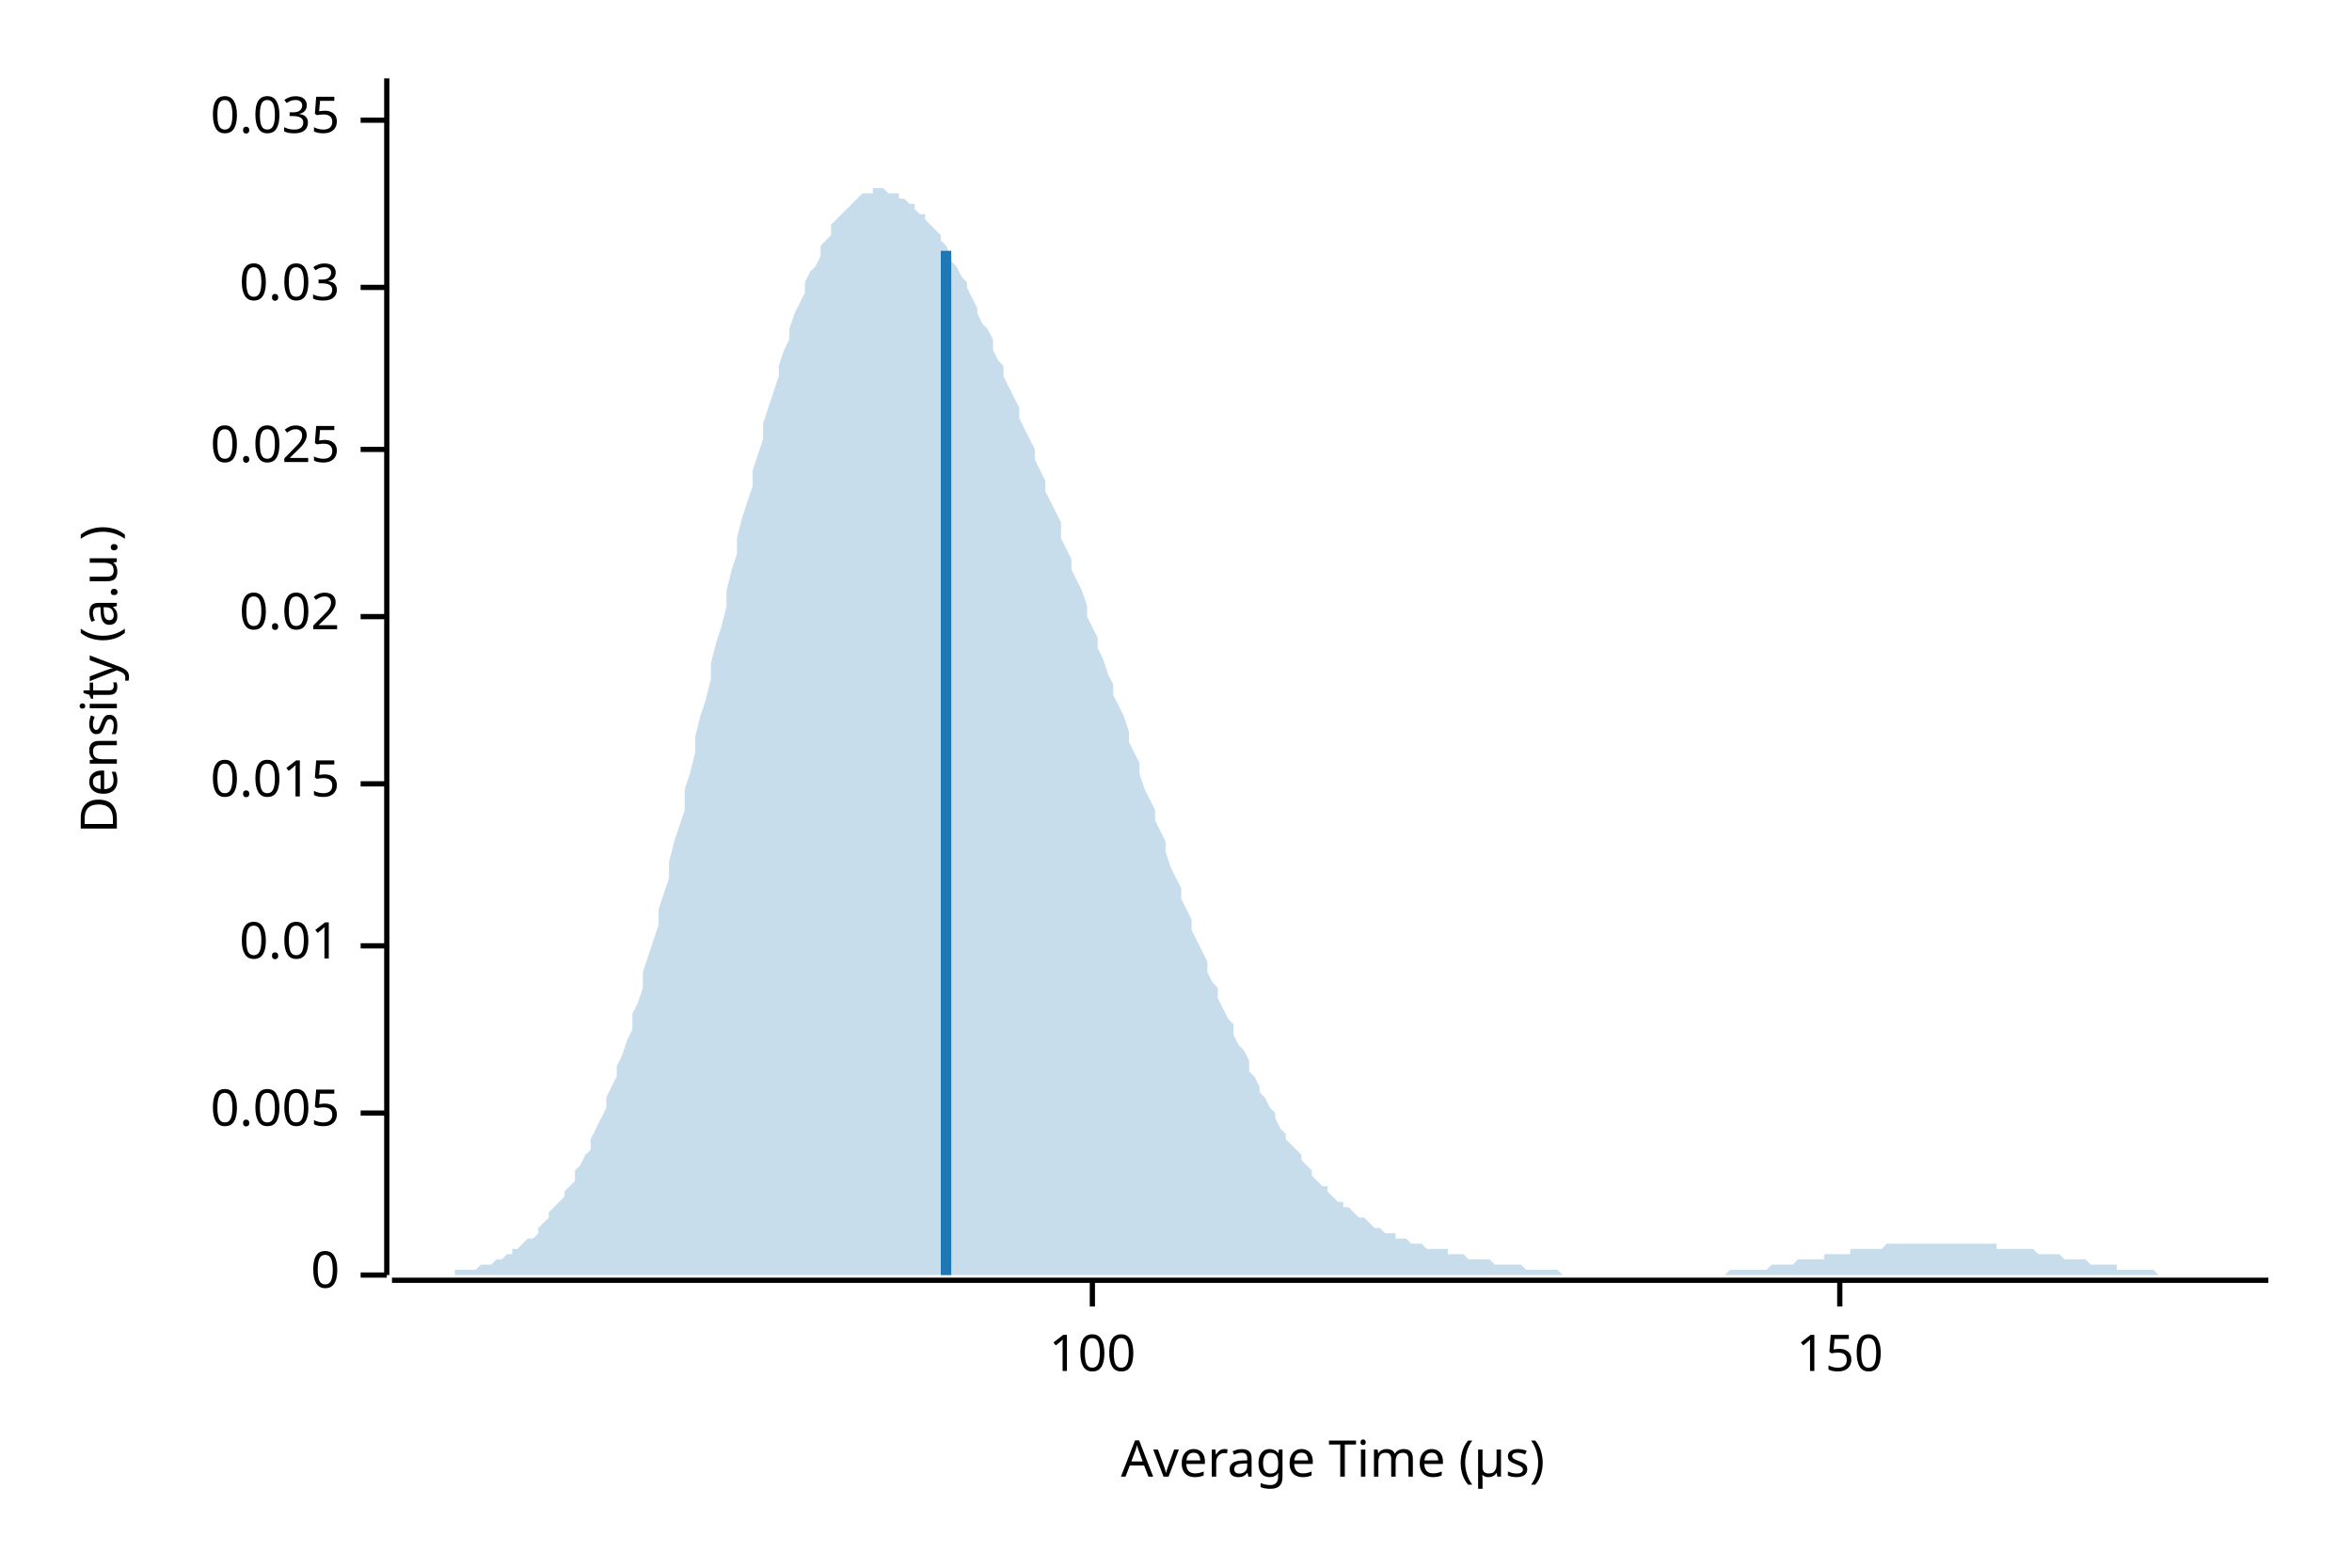
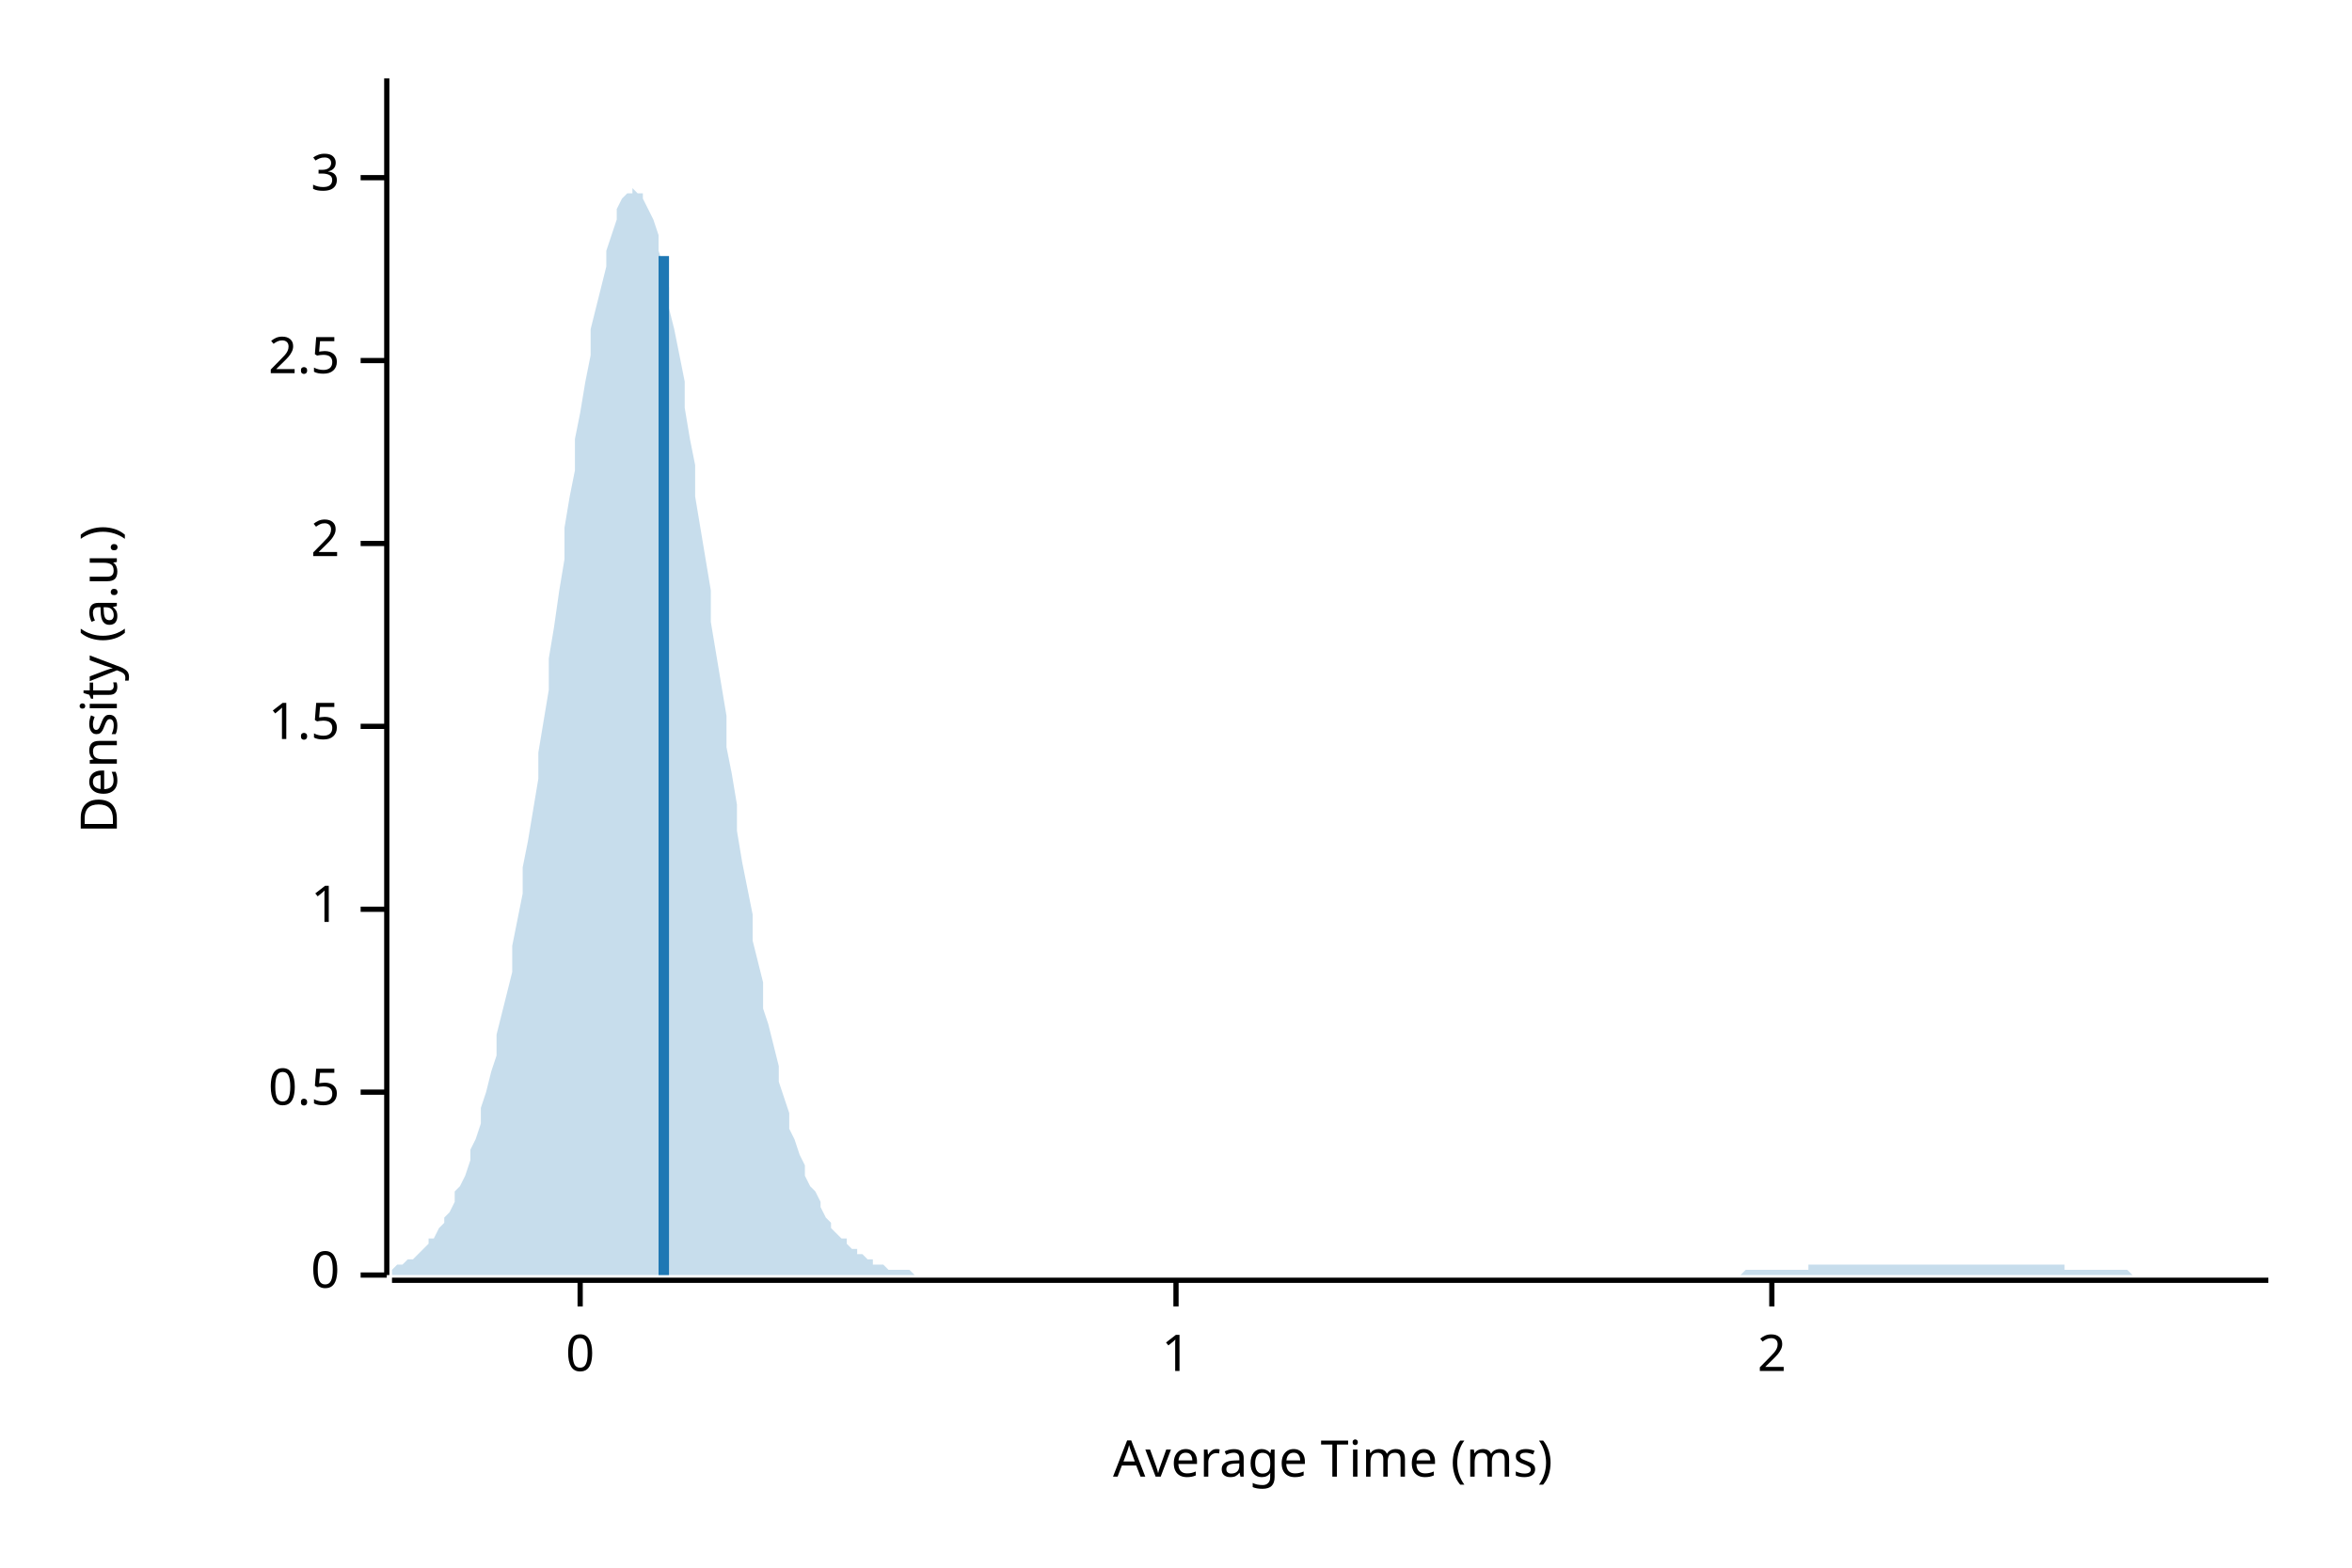
<svg xmlns="http://www.w3.org/2000/svg" width="450" height="300" viewBox="0 0 450 300">
  <text x="15" y="130" dy="0.76em" text-anchor="middle" font-family="sans-serif" font-size="9.677" opacity="1" fill="#000000" transform="rotate(270, 15, 130)">
Density (a.u.)
</text>
  <text x="255" y="285" dy="-0.5ex" text-anchor="middle" font-family="sans-serif" font-size="9.677" opacity="1" fill="#000000">
- Average Time (µs)
+ Average Time (ms)
</text>
  <polyline fill="none" opacity="1" stroke="#000000" stroke-width="1" points="74,15 74,244 " />
  <text x="65" y="244" dy="0.5ex" text-anchor="end" font-family="sans-serif" font-size="9.677" opacity="1" fill="#000000">
0
</text>
  <polyline fill="none" opacity="1" stroke="#000000" stroke-width="1" points="69,244 74,244 " />
-   <text x="65" y="213" dy="0.5ex" text-anchor="end" font-family="sans-serif" font-size="9.677" opacity="1" fill="#000000">
- 0.005
+   <text x="65" y="209" dy="0.5ex" text-anchor="end" font-family="sans-serif" font-size="9.677" opacity="1" fill="#000000">
+ 0.5
</text>
-   <polyline fill="none" opacity="1" stroke="#000000" stroke-width="1" points="69,213 74,213 " />
-   <text x="65" y="181" dy="0.5ex" text-anchor="end" font-family="sans-serif" font-size="9.677" opacity="1" fill="#000000">
- 0.01
+   <polyline fill="none" opacity="1" stroke="#000000" stroke-width="1" points="69,209 74,209 " />
+   <text x="65" y="174" dy="0.5ex" text-anchor="end" font-family="sans-serif" font-size="9.677" opacity="1" fill="#000000">
+ 1
</text>
-   <polyline fill="none" opacity="1" stroke="#000000" stroke-width="1" points="69,181 74,181 " />
-   <text x="65" y="150" dy="0.5ex" text-anchor="end" font-family="sans-serif" font-size="9.677" opacity="1" fill="#000000">
- 0.015
+   <polyline fill="none" opacity="1" stroke="#000000" stroke-width="1" points="69,174 74,174 " />
+   <text x="65" y="139" dy="0.5ex" text-anchor="end" font-family="sans-serif" font-size="9.677" opacity="1" fill="#000000">
+ 1.5
</text>
-   <polyline fill="none" opacity="1" stroke="#000000" stroke-width="1" points="69,150 74,150 " />
-   <text x="65" y="118" dy="0.5ex" text-anchor="end" font-family="sans-serif" font-size="9.677" opacity="1" fill="#000000">
- 0.02
+   <polyline fill="none" opacity="1" stroke="#000000" stroke-width="1" points="69,139 74,139 " />
+   <text x="65" y="104" dy="0.5ex" text-anchor="end" font-family="sans-serif" font-size="9.677" opacity="1" fill="#000000">
+ 2
</text>
-   <polyline fill="none" opacity="1" stroke="#000000" stroke-width="1" points="69,118 74,118 " />
-   <text x="65" y="86" dy="0.5ex" text-anchor="end" font-family="sans-serif" font-size="9.677" opacity="1" fill="#000000">
- 0.025
+   <polyline fill="none" opacity="1" stroke="#000000" stroke-width="1" points="69,104 74,104 " />
+   <text x="65" y="69" dy="0.5ex" text-anchor="end" font-family="sans-serif" font-size="9.677" opacity="1" fill="#000000">
+ 2.5
</text>
-   <polyline fill="none" opacity="1" stroke="#000000" stroke-width="1" points="69,86 74,86 " />
-   <text x="65" y="55" dy="0.5ex" text-anchor="end" font-family="sans-serif" font-size="9.677" opacity="1" fill="#000000">
- 0.03
+   <polyline fill="none" opacity="1" stroke="#000000" stroke-width="1" points="69,69 74,69 " />
+   <text x="65" y="34" dy="0.5ex" text-anchor="end" font-family="sans-serif" font-size="9.677" opacity="1" fill="#000000">
+ 3
</text>
-   <polyline fill="none" opacity="1" stroke="#000000" stroke-width="1" points="69,55 74,55 " />
-   <text x="65" y="23" dy="0.5ex" text-anchor="end" font-family="sans-serif" font-size="9.677" opacity="1" fill="#000000">
- 0.035
+   <polyline fill="none" opacity="1" stroke="#000000" stroke-width="1" points="69,34 74,34 " />
+   <polyline fill="none" opacity="1" stroke="#000000" stroke-width="1" points="75,245 434,245 " />
+   <text x="111" y="255" dy="0.76em" text-anchor="middle" font-family="sans-serif" font-size="9.677" opacity="1" fill="#000000">
+ 0
</text>
-   <polyline fill="none" opacity="1" stroke="#000000" stroke-width="1" points="69,23 74,23 " />
-   <polyline fill="none" opacity="1" stroke="#000000" stroke-width="1" points="75,245 434,245 " />
-   <text x="209" y="255" dy="0.76em" text-anchor="middle" font-family="sans-serif" font-size="9.677" opacity="1" fill="#000000">
- 100
+   <polyline fill="none" opacity="1" stroke="#000000" stroke-width="1" points="111,245 111,250 " />
+   <text x="225" y="255" dy="0.76em" text-anchor="middle" font-family="sans-serif" font-size="9.677" opacity="1" fill="#000000">
+ 1
</text>
-   <polyline fill="none" opacity="1" stroke="#000000" stroke-width="1" points="209,245 209,250 " />
-   <text x="352" y="255" dy="0.76em" text-anchor="middle" font-family="sans-serif" font-size="9.677" opacity="1" fill="#000000">
- 150
+   <polyline fill="none" opacity="1" stroke="#000000" stroke-width="1" points="225,245 225,250 " />
+   <text x="339" y="255" dy="0.76em" text-anchor="middle" font-family="sans-serif" font-size="9.677" opacity="1" fill="#000000">
+ 2
</text>
-   <polyline fill="none" opacity="1" stroke="#000000" stroke-width="1" points="352,245 352,250 " />
-   <polygon opacity="0.25" fill="#1F78B4" points="75,244 75,244 76,244 77,244 77,244 78,244 79,244 80,244 80,244 81,244 82,244 82,244 83,244 84,244 85,244 85,244 86,244 87,244 87,243 88,243 89,243 90,243 90,243 91,243 92,242 92,242 93,242 94,242 95,241 95,241 96,241 97,240 98,240 98,239 99,239 100,238 100,238 101,237 102,237 103,236 103,235 104,234 105,233 105,232 106,231 107,230 108,229 108,228 109,227 110,226 110,224 111,223 112,221 113,220 113,218 114,216 115,214 116,212 116,210 117,208 118,206 118,204 119,202 120,199 121,197 121,194 122,192 123,189 123,186 124,183 125,180 126,177 126,174 127,171 128,168 128,165 129,161 130,158 131,155 131,151 132,148 133,144 133,141 134,137 135,134 136,130 136,127 137,123 138,120 139,116 139,113 140,109 141,106 141,103 142,99 143,96 144,93 144,90 145,87 146,84 146,81 147,78 148,75 149,72 149,70 150,67 151,65 151,63 152,60 153,58 154,56 154,54 155,52 156,51 157,49 157,47 158,46 159,45 159,43 160,42 161,41 162,40 162,40 163,39 164,38 164,38 165,37 166,37 167,37 167,36 168,36 169,36 169,36 170,37 171,37 172,37 172,38 173,38 174,39 175,39 175,40 176,41 177,41 177,42 178,43 179,44 180,45 180,46 181,47 182,49 182,50 183,51 184,53 185,54 185,55 186,57 187,59 187,60 188,62 189,63 190,65 190,67 191,69 192,70 192,72 193,74 194,76 195,78 195,80 196,82 197,84 198,86 198,88 199,90 200,92 200,94 201,96 202,98 203,100 203,103 204,105 205,107 205,109 206,111 207,113 208,116 208,118 209,120 210,122 210,124 211,126 212,129 213,131 213,133 214,135 215,137 216,140 216,142 217,144 218,146 218,148 219,151 220,153 221,155 221,157 222,159 223,161 223,163 224,166 225,168 226,170 226,172 227,174 228,176 228,178 229,180 230,182 231,184 231,186 232,188 233,189 233,191 234,193 235,195 236,196 236,198 237,200 238,201 239,203 239,205 240,206 241,208 241,209 242,210 243,212 244,213 244,214 245,216 246,217 246,218 247,219 248,220 249,221 249,222 250,223 251,224 251,225 252,226 253,227 254,227 254,228 255,229 256,230 257,230 257,231 258,231 259,232 259,232 260,233 261,233 262,234 262,234 263,235 264,235 264,235 265,236 266,236 267,236 267,237 268,237 269,237 269,237 270,238 271,238 272,238 272,238 273,239 274,239 275,239 275,239 276,239 277,239 277,240 278,240 279,240 280,240 280,240 281,241 282,241 282,241 283,241 284,241 285,241 285,241 286,242 287,242 287,242 288,242 289,242 290,242 290,242 291,242 292,243 292,243 293,243 294,243 295,243 295,243 296,243 297,243 298,243 298,243 299,244 300,244 300,244 301,244 302,244 303,244 303,244 304,244 305,244 305,244 306,244 307,244 308,244 308,244 309,244 310,244 310,244 311,244 312,244 313,244 313,244 314,244 315,244 316,244 316,244 317,244 318,244 318,244 319,244 320,244 321,244 321,244 322,244 323,244 323,244 324,244 325,244 326,244 326,244 327,244 328,244 328,244 329,244 330,244 331,243 331,243 332,243 333,243 333,243 334,243 335,243 336,243 336,243 337,243 338,243 339,242 339,242 340,242 341,242 341,242 342,242 343,242 344,241 344,241 345,241 346,241 346,241 347,241 348,241 349,241 349,240 350,240 351,240 351,240 352,240 353,240 354,240 354,239 355,239 356,239 357,239 357,239 358,239 359,239 359,239 360,239 361,238 362,238 362,238 363,238 364,238 364,238 365,238 366,238 367,238 367,238 368,238 369,238 369,238 370,238 371,238 372,238 372,238 373,238 374,238 375,238 375,238 376,238 377,238 377,238 378,238 379,238 380,238 380,238 381,238 382,238 382,239 383,239 384,239 385,239 385,239 386,239 387,239 387,239 388,239 389,239 390,240 390,240 391,240 392,240 392,240 393,240 394,240 395,241 395,241 396,241 397,241 398,241 398,241 399,241 400,242 400,242 401,242 402,242 403,242 403,242 404,242 405,242 405,243 406,243 407,243 408,243 408,243 409,243 410,243 410,243 411,243 412,243 413,244 413,244 414,244 415,244 416,244 416,244 417,244 418,244 418,244 419,244 420,244 421,244 421,244 422,244 423,244 423,244 424,244 425,244 426,244 426,244 427,244 428,244 428,244 429,244 430,244 431,244 431,244 432,244 433,244 434,244 434,244 75,244 " />
-   <polyline fill="none" opacity="1" stroke="#1F78B4" stroke-width="2" points="181,244 181,48 " />
+   <polyline fill="none" opacity="1" stroke="#000000" stroke-width="1" points="339,245 339,250 " />
+   <polygon opacity="0.25" fill="#1F78B4" points="75,243 75,243 76,242 77,242 77,242 78,241 79,241 80,240 80,240 81,239 82,238 82,237 83,237 84,235 85,234 85,233 86,232 87,230 87,228 88,227 89,225 90,222 90,220 91,218 92,215 92,212 93,209 94,205 95,202 95,198 96,194 97,190 98,186 98,181 99,176 100,171 100,166 101,161 102,155 103,149 103,144 104,138 105,132 105,126 106,120 107,113 108,107 108,101 109,95 110,90 110,84 111,79 112,73 113,68 113,63 114,59 115,55 116,51 116,48 117,45 118,42 118,40 119,38 120,37 121,37 121,36 122,37 123,37 123,38 124,40 125,42 126,45 126,48 127,51 128,55 128,59 129,63 130,68 131,73 131,78 132,84 133,89 133,95 134,101 135,107 136,113 136,119 137,125 138,131 139,137 139,143 140,148 141,154 141,159 142,165 143,170 144,175 144,180 145,184 146,188 146,193 147,196 148,200 149,204 149,207 150,210 151,213 151,216 152,218 153,221 154,223 154,225 155,227 156,228 157,230 157,231 158,233 159,234 159,235 160,236 161,237 162,237 162,238 163,239 164,239 164,240 165,240 166,241 167,241 167,242 168,242 169,242 169,242 170,243 171,243 172,243 172,243 173,243 174,243 175,244 175,244 176,244 177,244 177,244 178,244 179,244 180,244 180,244 181,244 182,244 182,244 183,244 184,244 185,244 185,244 186,244 187,244 187,244 188,244 189,244 190,244 190,244 191,244 192,244 192,244 193,244 194,244 195,244 195,244 196,244 197,244 198,244 198,244 199,244 200,244 200,244 201,244 202,244 203,244 203,244 204,244 205,244 205,244 206,244 207,244 208,244 208,244 209,244 210,244 210,244 211,244 212,244 213,244 213,244 214,244 215,244 216,244 216,244 217,244 218,244 218,244 219,244 220,244 221,244 221,244 222,244 223,244 223,244 224,244 225,244 226,244 226,244 227,244 228,244 228,244 229,244 230,244 231,244 231,244 232,244 233,244 233,244 234,244 235,244 236,244 236,244 237,244 238,244 239,244 239,244 240,244 241,244 241,244 242,244 243,244 244,244 244,244 245,244 246,244 246,244 247,244 248,244 249,244 249,244 250,244 251,244 251,244 252,244 253,244 254,244 254,244 255,244 256,244 257,244 257,244 258,244 259,244 259,244 260,244 261,244 262,244 262,244 263,244 264,244 264,244 265,244 266,244 267,244 267,244 268,244 269,244 269,244 270,244 271,244 272,244 272,244 273,244 274,244 275,244 275,244 276,244 277,244 277,244 278,244 279,244 280,244 280,244 281,244 282,244 282,244 283,244 284,244 285,244 285,244 286,244 287,244 287,244 288,244 289,244 290,244 290,244 291,244 292,244 292,244 293,244 294,244 295,244 295,244 296,244 297,244 298,244 298,244 299,244 300,244 300,244 301,244 302,244 303,244 303,244 304,244 305,244 305,244 306,244 307,244 308,244 308,244 309,244 310,244 310,244 311,244 312,244 313,244 313,244 314,244 315,244 316,244 316,244 317,244 318,244 318,244 319,244 320,244 321,244 321,244 322,244 323,244 323,244 324,244 325,244 326,244 326,244 327,244 328,244 328,244 329,244 330,244 331,244 331,244 332,244 333,244 333,244 334,243 335,243 336,243 336,243 337,243 338,243 339,243 339,243 340,243 341,243 341,243 342,243 343,243 344,243 344,243 345,243 346,243 346,242 347,242 348,242 349,242 349,242 350,242 351,242 351,242 352,242 353,242 354,242 354,242 355,242 356,242 357,242 357,242 358,242 359,242 359,242 360,242 361,242 362,242 362,242 363,242 364,242 364,242 365,242 366,242 367,242 367,242 368,242 369,242 369,242 370,242 371,242 372,242 372,242 373,242 374,242 375,242 375,242 376,242 377,242 377,242 378,242 379,242 380,242 380,242 381,242 382,242 382,242 383,242 384,242 385,242 385,242 386,242 387,242 387,242 388,242 389,242 390,242 390,242 391,242 392,242 392,242 393,242 394,242 395,242 395,243 396,243 397,243 398,243 398,243 399,243 400,243 400,243 401,243 402,243 403,243 403,243 404,243 405,243 405,243 406,243 407,243 408,244 408,244 409,244 410,244 410,244 411,244 412,244 413,244 413,244 414,244 415,244 416,244 416,244 417,244 418,244 418,244 419,244 420,244 421,244 421,244 422,244 423,244 423,244 424,244 425,244 426,244 426,244 427,244 428,244 428,244 429,244 430,244 431,244 431,244 432,244 433,244 434,244 434,244 75,244 " />
+   <polyline fill="none" opacity="1" stroke="#1F78B4" stroke-width="2" points="127,244 127,49 " />
</svg>
